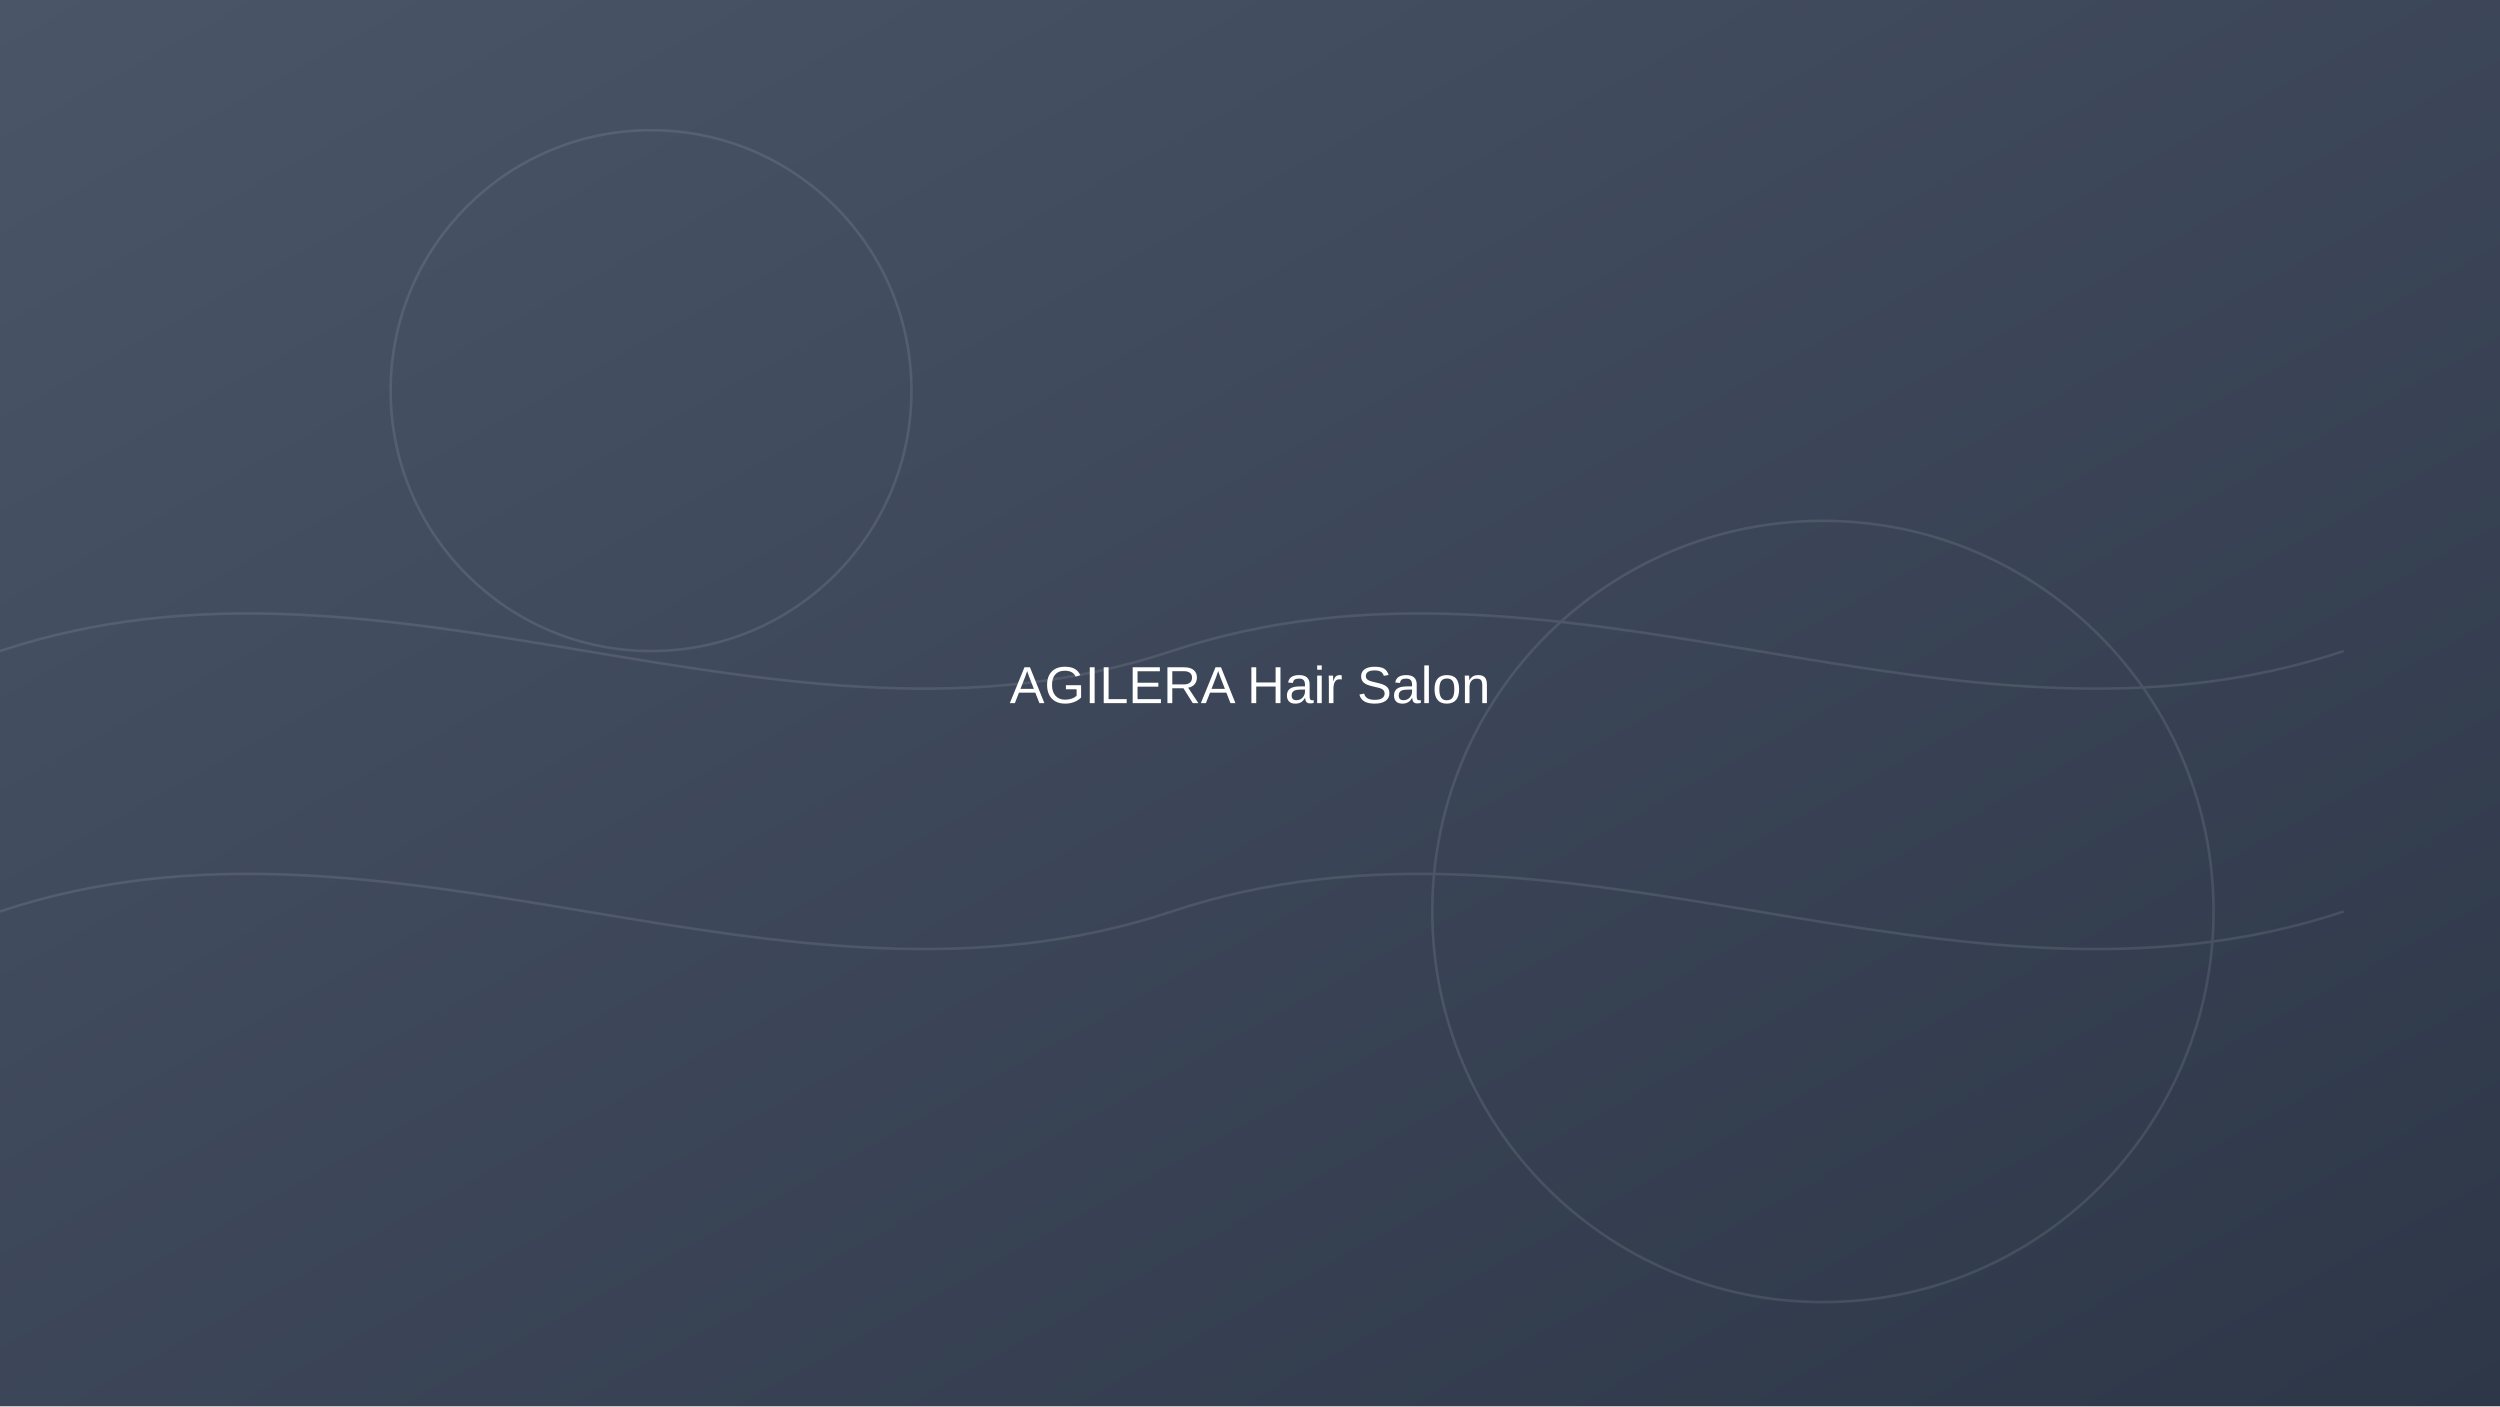
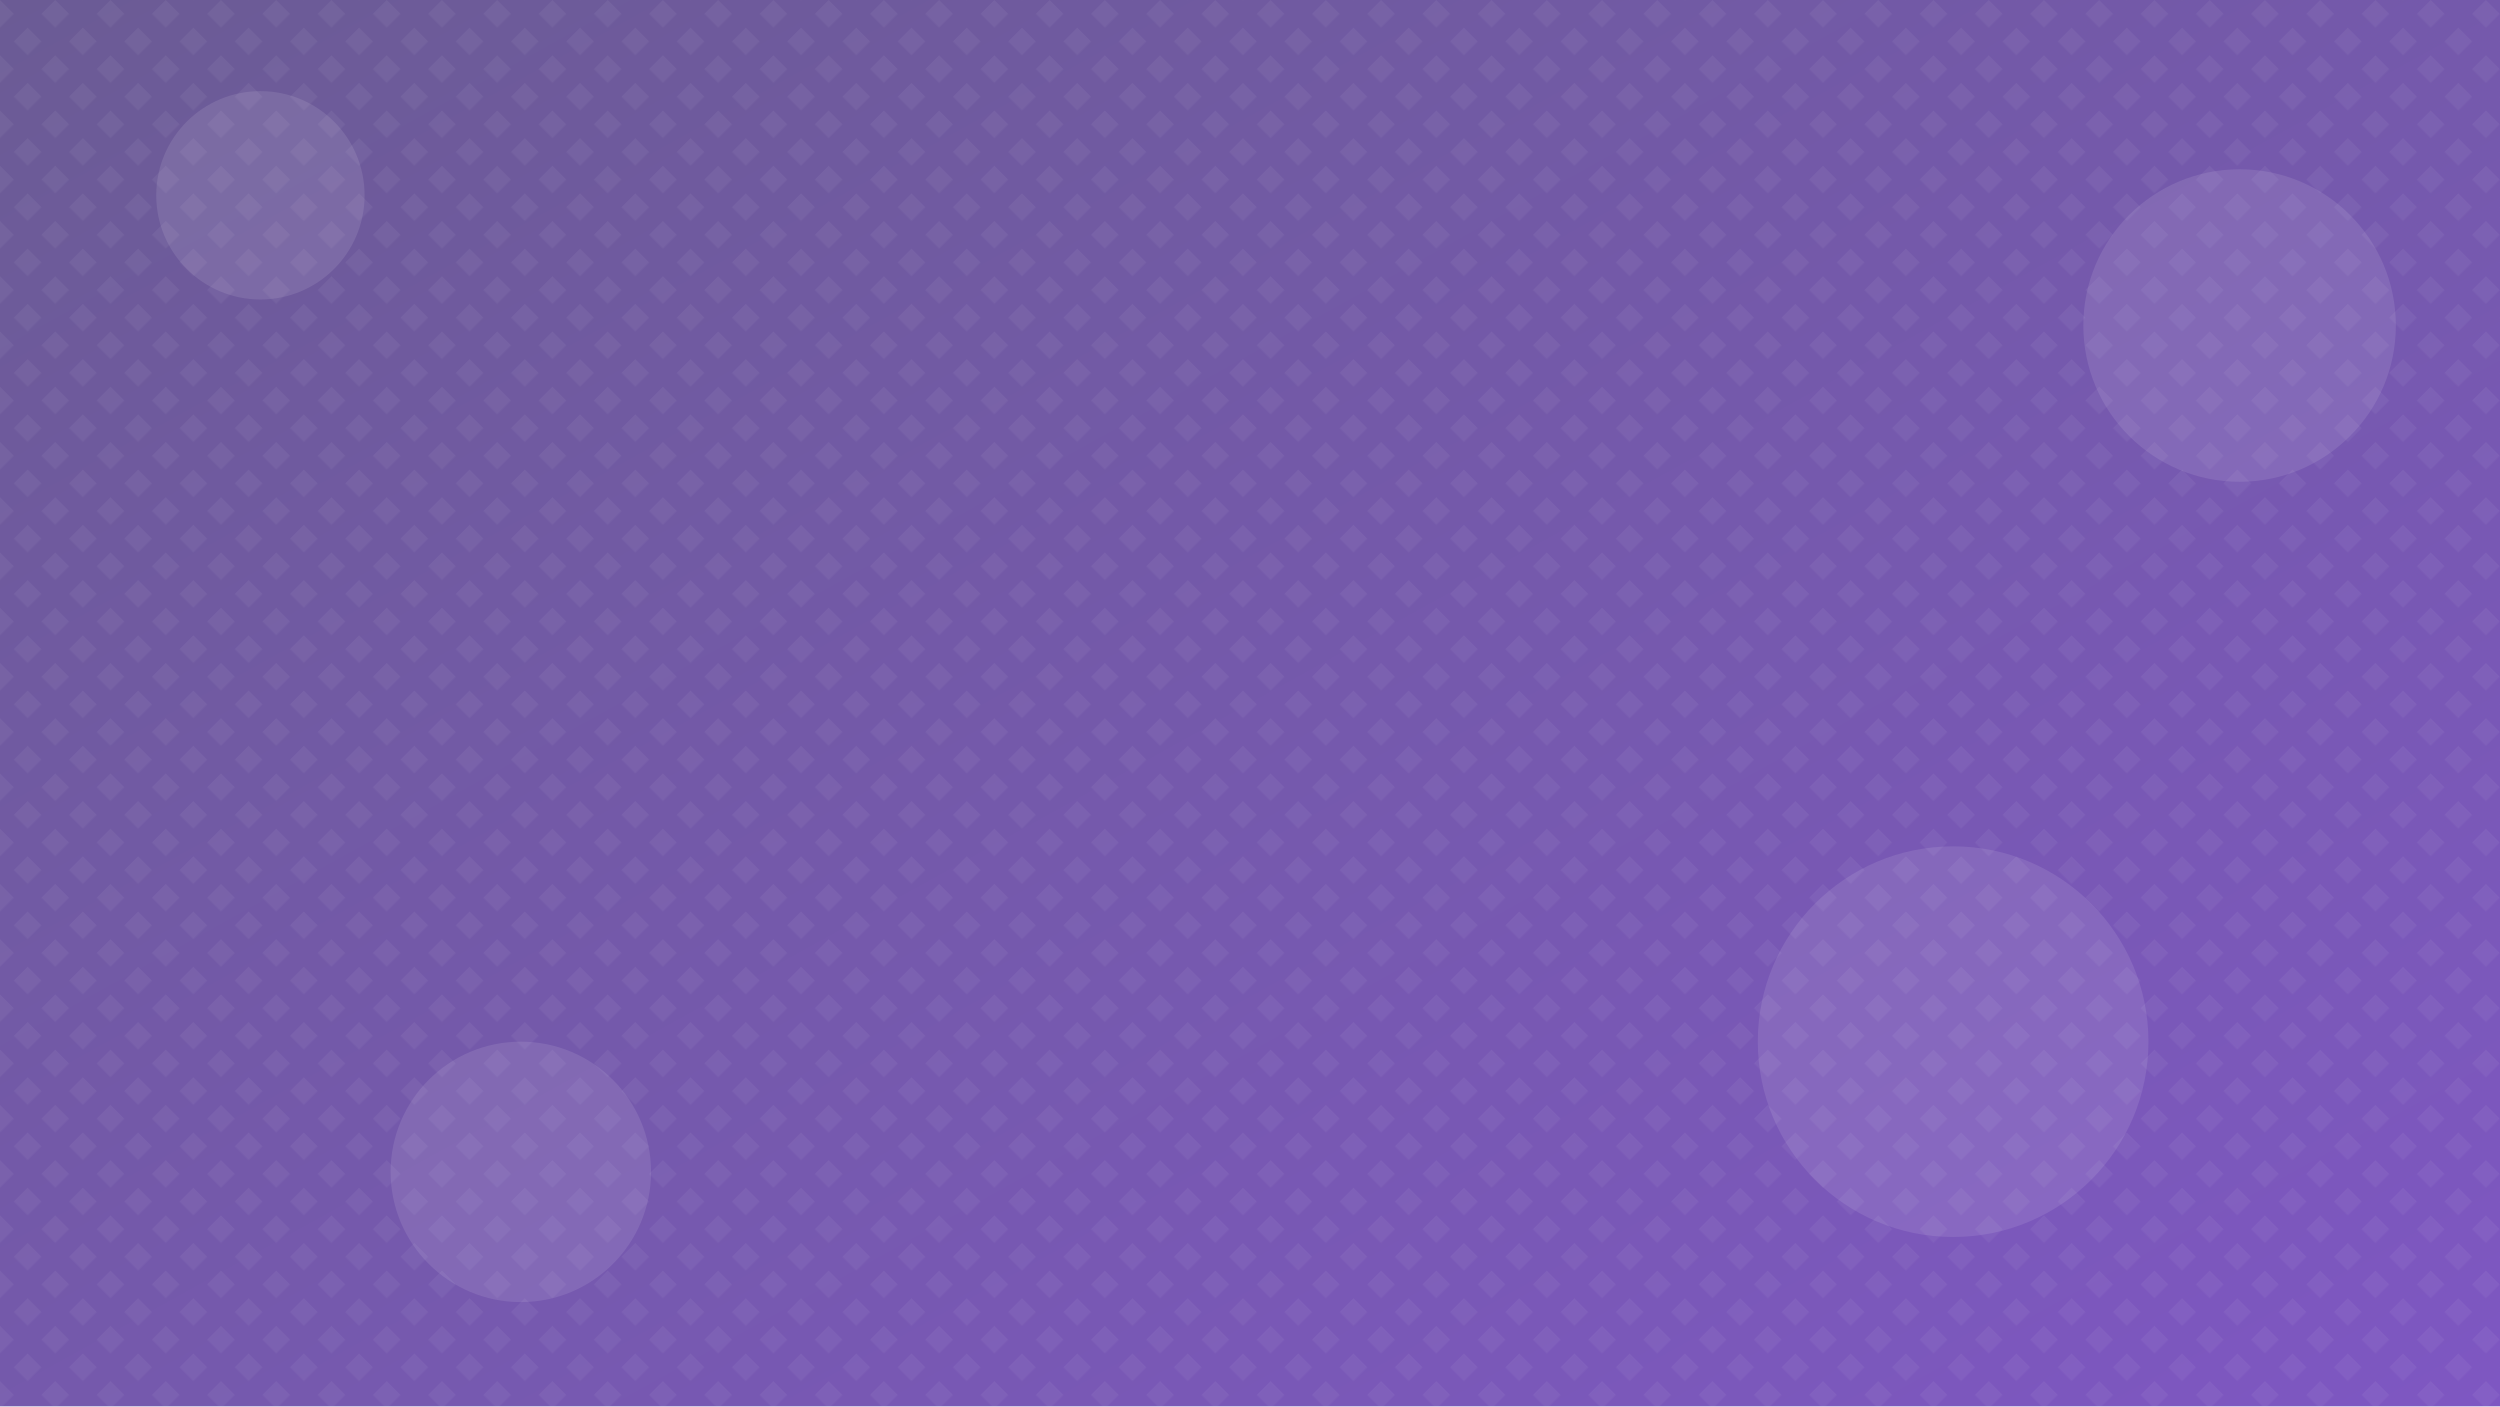
- <svg xmlns="http://www.w3.org/2000/svg" width="1920" height="1080">
+ <svg xmlns="http://www.w3.org/2000/svg" width="1920" height="1080" viewBox="0 0 1920 1080">
  <defs>
-     <linearGradient id="grad1" x1="0%" y1="0%" x2="100%" y2="100%">
-       <stop offset="0%" style="stop-color:#4a5568;stop-opacity:1" />
-       <stop offset="100%" style="stop-color:#2d3748;stop-opacity:1" />
+     <linearGradient id="gradient" x1="0%" y1="0%" x2="100%" y2="100%">
+       <stop offset="0%" style="stop-color:#6b5b95;stop-opacity:1" />
+       <stop offset="100%" style="stop-color:#7e57c2;stop-opacity:1" />
    </linearGradient>
+     <pattern id="pattern" width="30" height="30" patternUnits="userSpaceOnUse" patternTransform="rotate(45)">
+       <rect width="15" height="15" fill="rgba(255, 255, 255, 0.05)" />
+     </pattern>
  </defs>
-   <rect width="100%" height="100%" fill="url(#grad1)" />
-   <g fill="none" fill-rule="evenodd" opacity="0.1">
-     <circle cx="500" cy="300" r="200" stroke="#fff" stroke-width="2" />
-     <circle cx="1400" cy="700" r="300" stroke="#fff" stroke-width="2" />
-     <path d="M0,500 C300,400 600,600 900,500 C1200,400 1500,600 1800,500" stroke="#fff" stroke-width="2" />
-     <path d="M0,700 C300,600 600,800 900,700 C1200,600 1500,800 1800,700" stroke="#fff" stroke-width="2" />
+   <rect width="1920" height="1080" fill="url(#gradient)" />
+   <rect width="1920" height="1080" fill="url(#pattern)" />
+   <g>
+     <circle cx="200" cy="150" r="80" fill="rgba(255, 255, 255, 0.1)" />
+     <circle cx="1720" cy="250" r="120" fill="rgba(255, 255, 255, 0.1)" />
+     <circle cx="1500" cy="800" r="150" fill="rgba(255, 255, 255, 0.1)" />
+     <circle cx="400" cy="900" r="100" fill="rgba(255, 255, 255, 0.1)" />
  </g>
-   <text x="960" y="540" font-family="Arial" font-size="40" text-anchor="middle" fill="#fff">AGILERA Hair Salon</text>
</svg>
